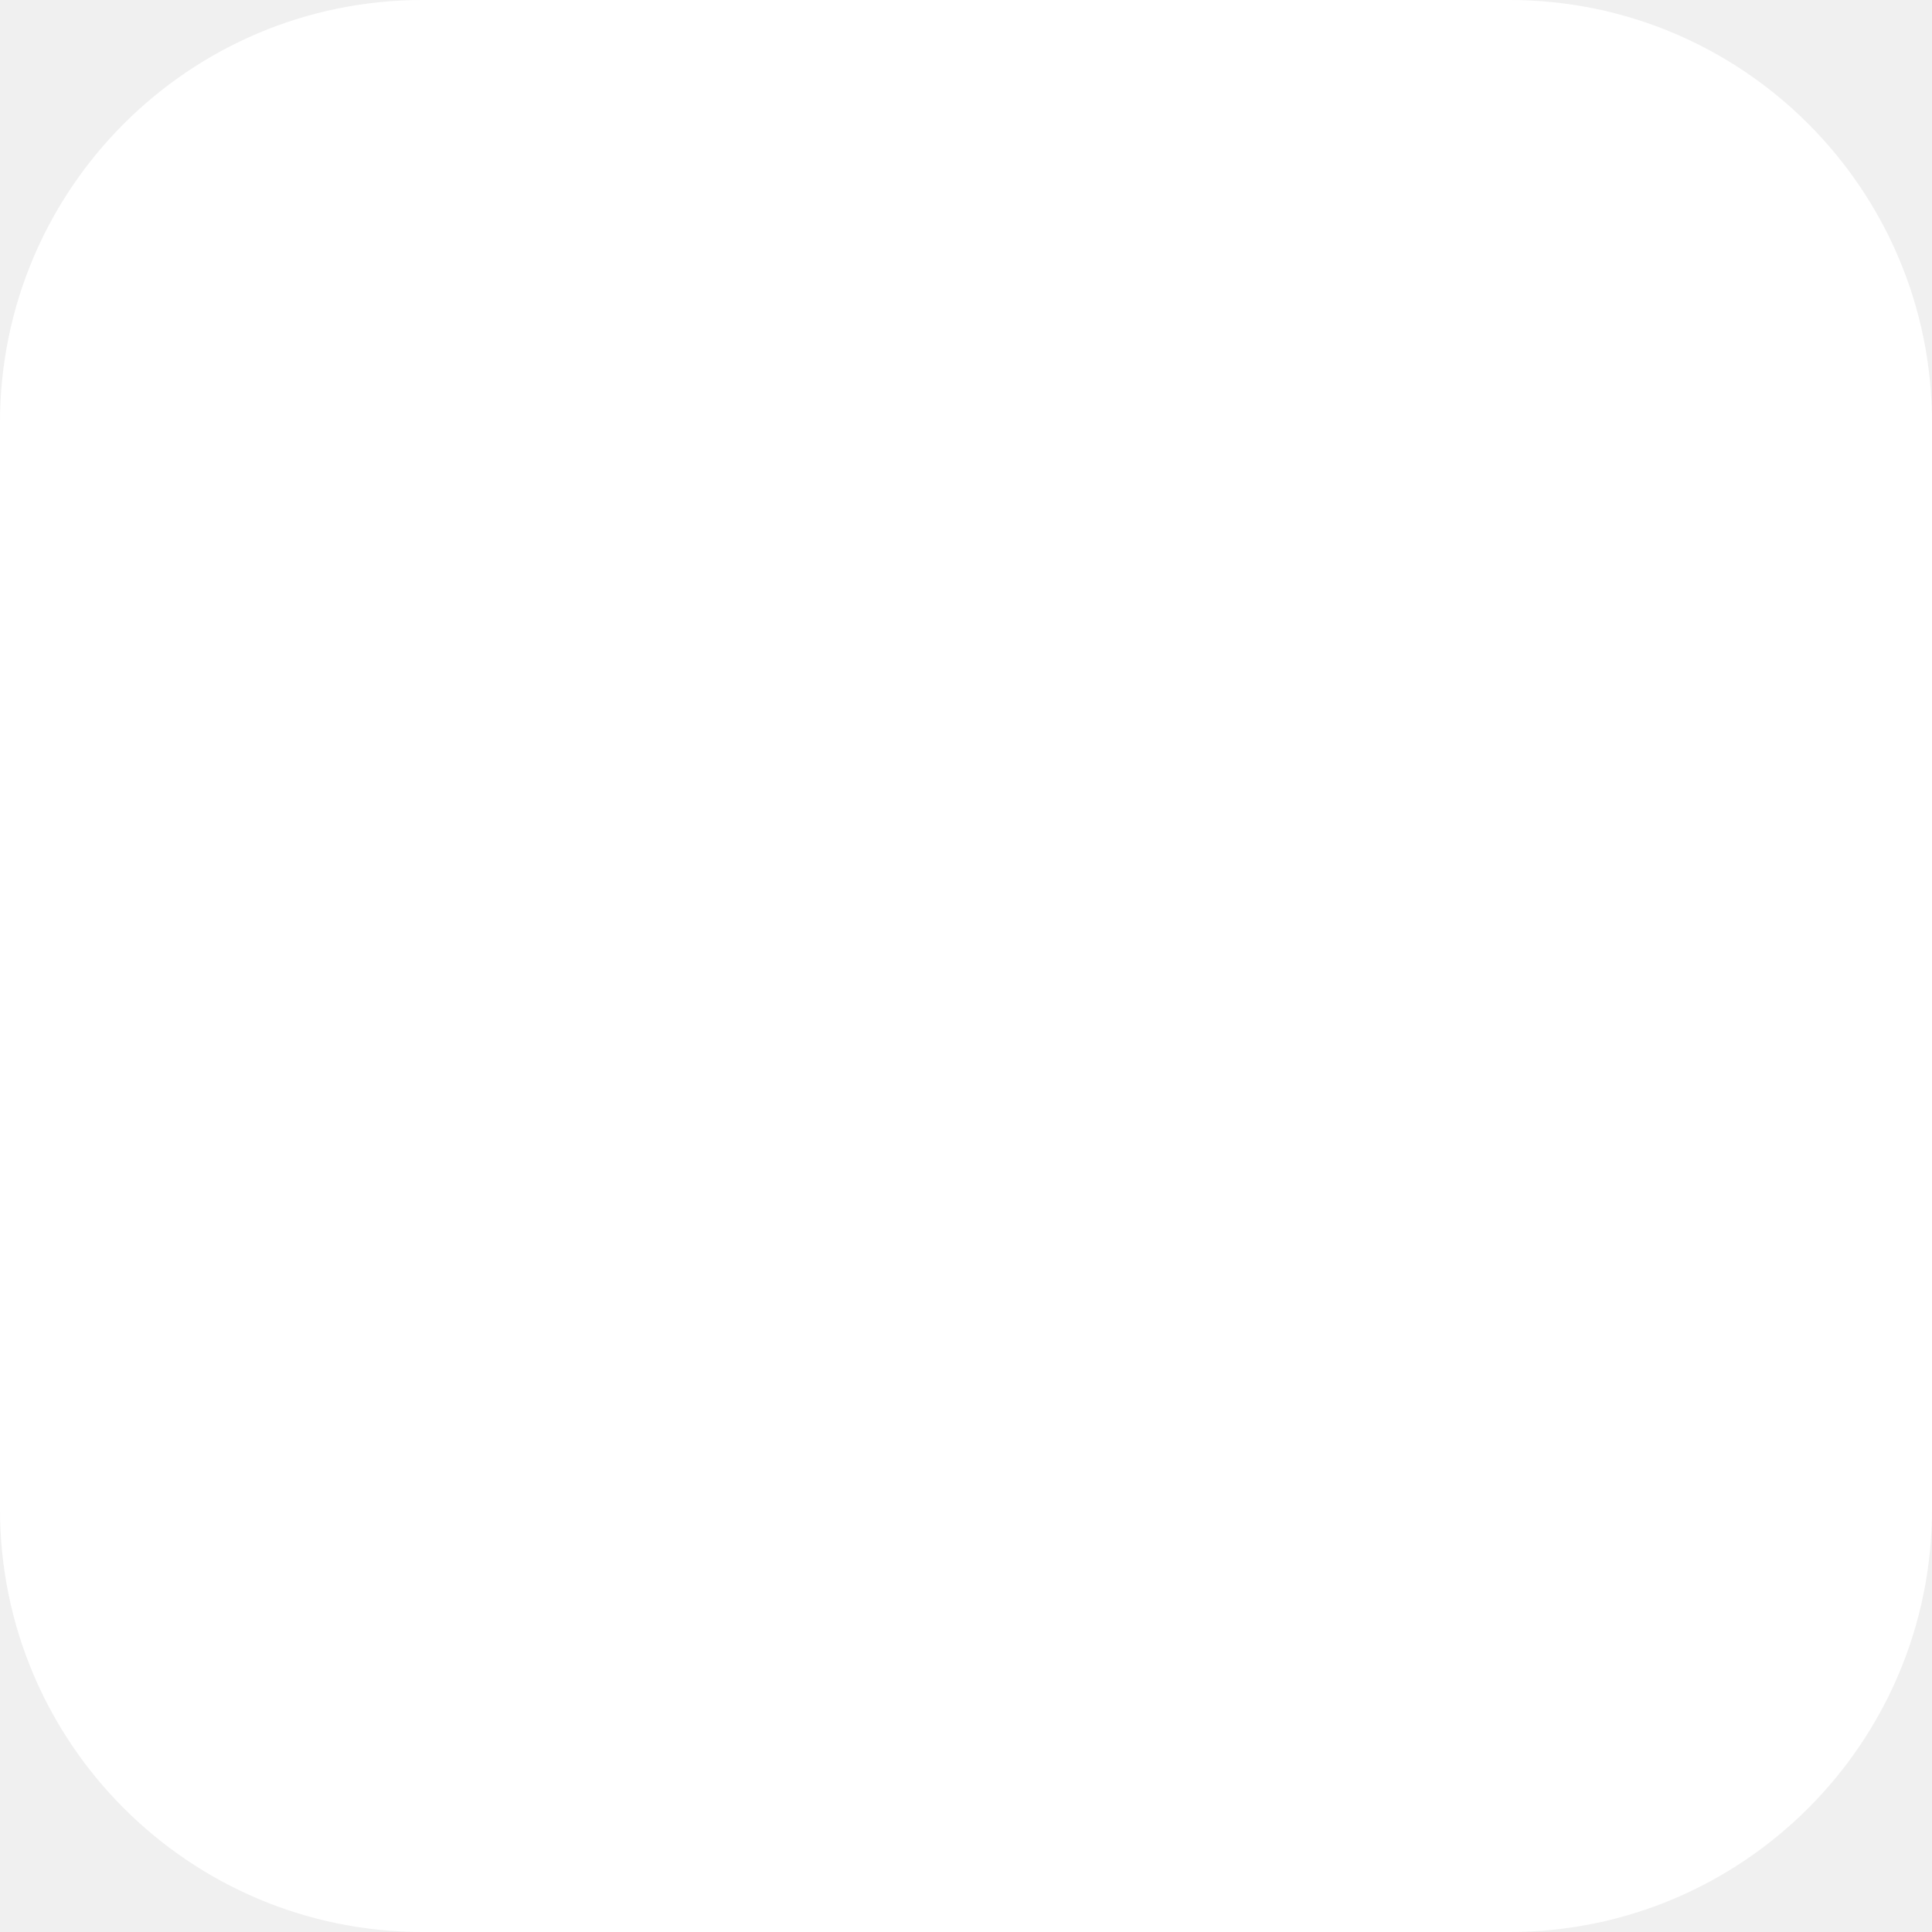
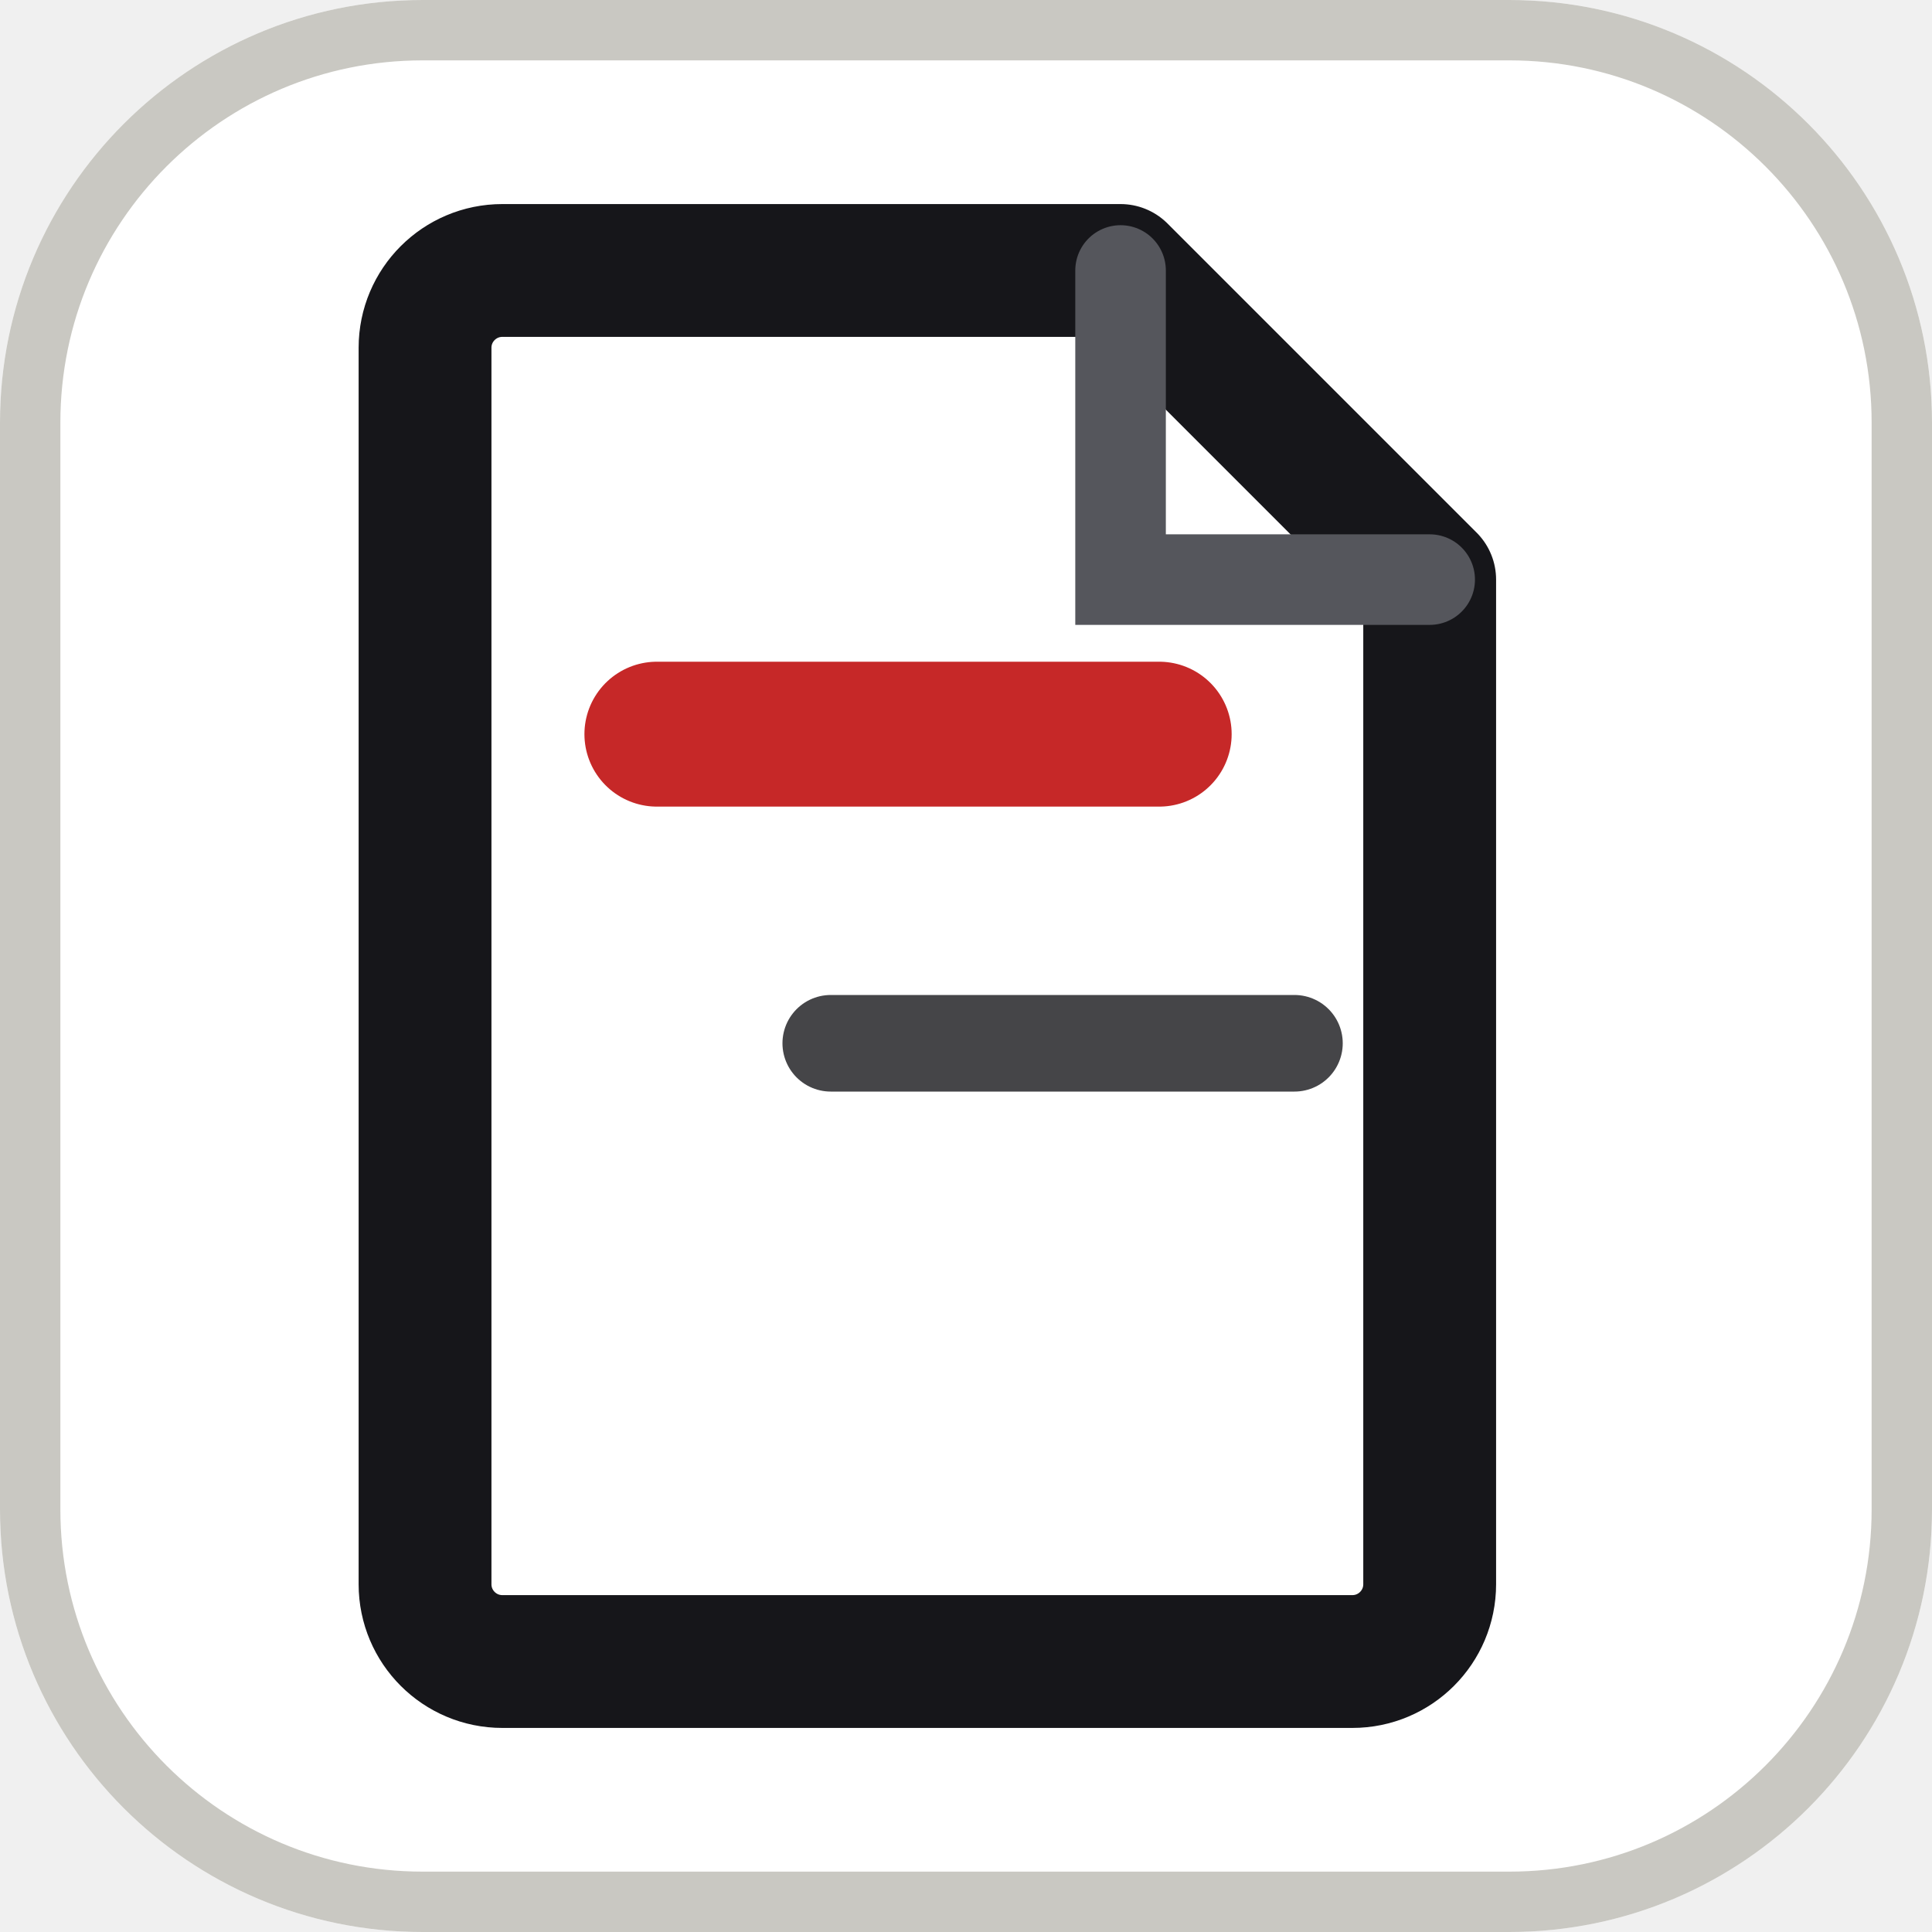
<svg xmlns="http://www.w3.org/2000/svg" width="32" height="32" viewBox="0 0 32 32" fill="none">
-   <rect width="32" height="32" rx="7" fill="#fff" />
-   <rect x="0.5" y="0.5" width="31" height="31" rx="6.5" stroke="oklch(0.58 0.22 355)" stroke-opacity="0.35" />
-   <text x="16" y="21" text-anchor="middle" font-family="ui-monospace, 'JetBrains Mono', Menlo, monospace" font-size="13" font-weight="700" fill="oklch(0.58 0.22 355)">acc</text>
+   <rect width="32" height="32" rx="7" fill="#ffffff" />
+   <rect x="0.5" y="0.5" width="31" height="31" rx="6.5" stroke="#c9c8c2" />
+   <path d="M8.32,4.48 h10.24 l5.12,5.12 v16.64 a1.28,1.28 0 0 1 -1.28,1.28 H8.32 a1.28,1.28 0 0 1 -1.28,-1.28 V5.76 a1.28,1.28 0 0 1 1.28,-1.28 z" fill="#ffffff" stroke="#16161a" stroke-width="2.2" stroke-linejoin="round" />
+   <path d="M18.56,4.48 v5.12 h5.12" fill="none" stroke="#55565c" stroke-width="1.5" stroke-linecap="round" />
+   <path d="M10.88,12.16 h8.32" fill="none" stroke="#c62828" stroke-width="2.4" stroke-linecap="round" />
+   <path d="M13.76,17.28 h7.68" fill="none" stroke="#16161a" stroke-width="1.6" stroke-linecap="round" opacity="0.8" />
</svg>
